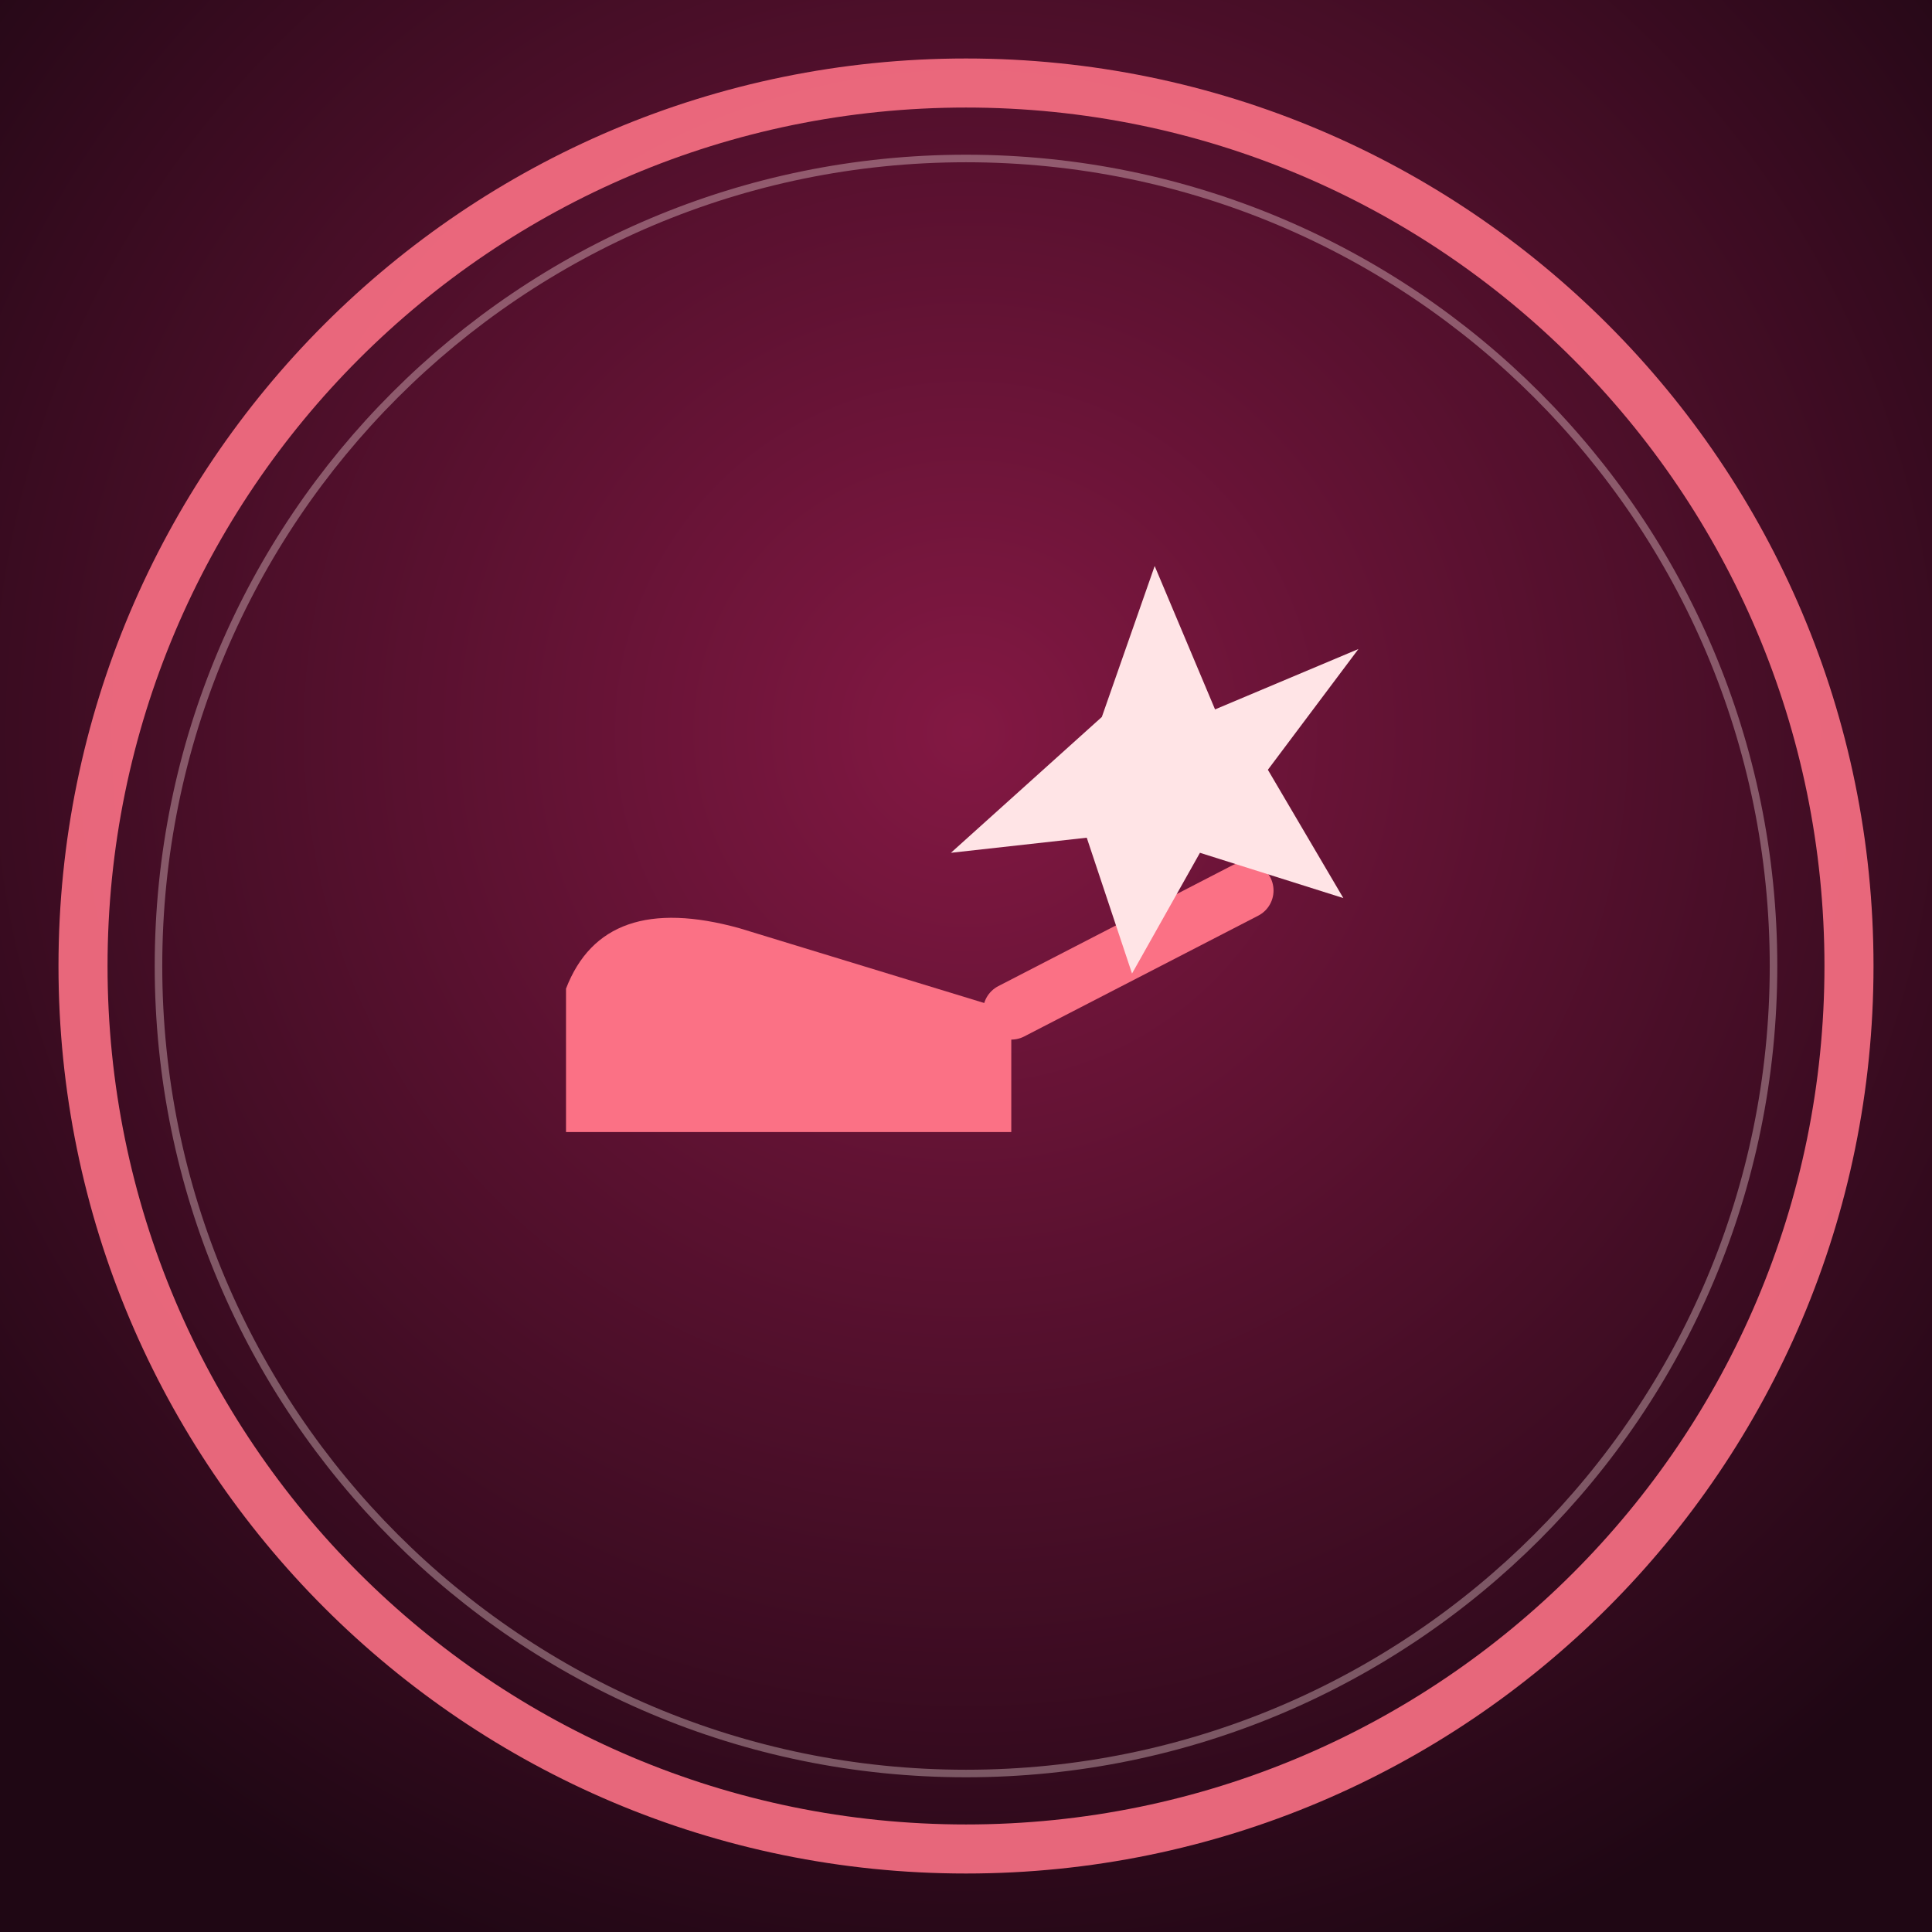
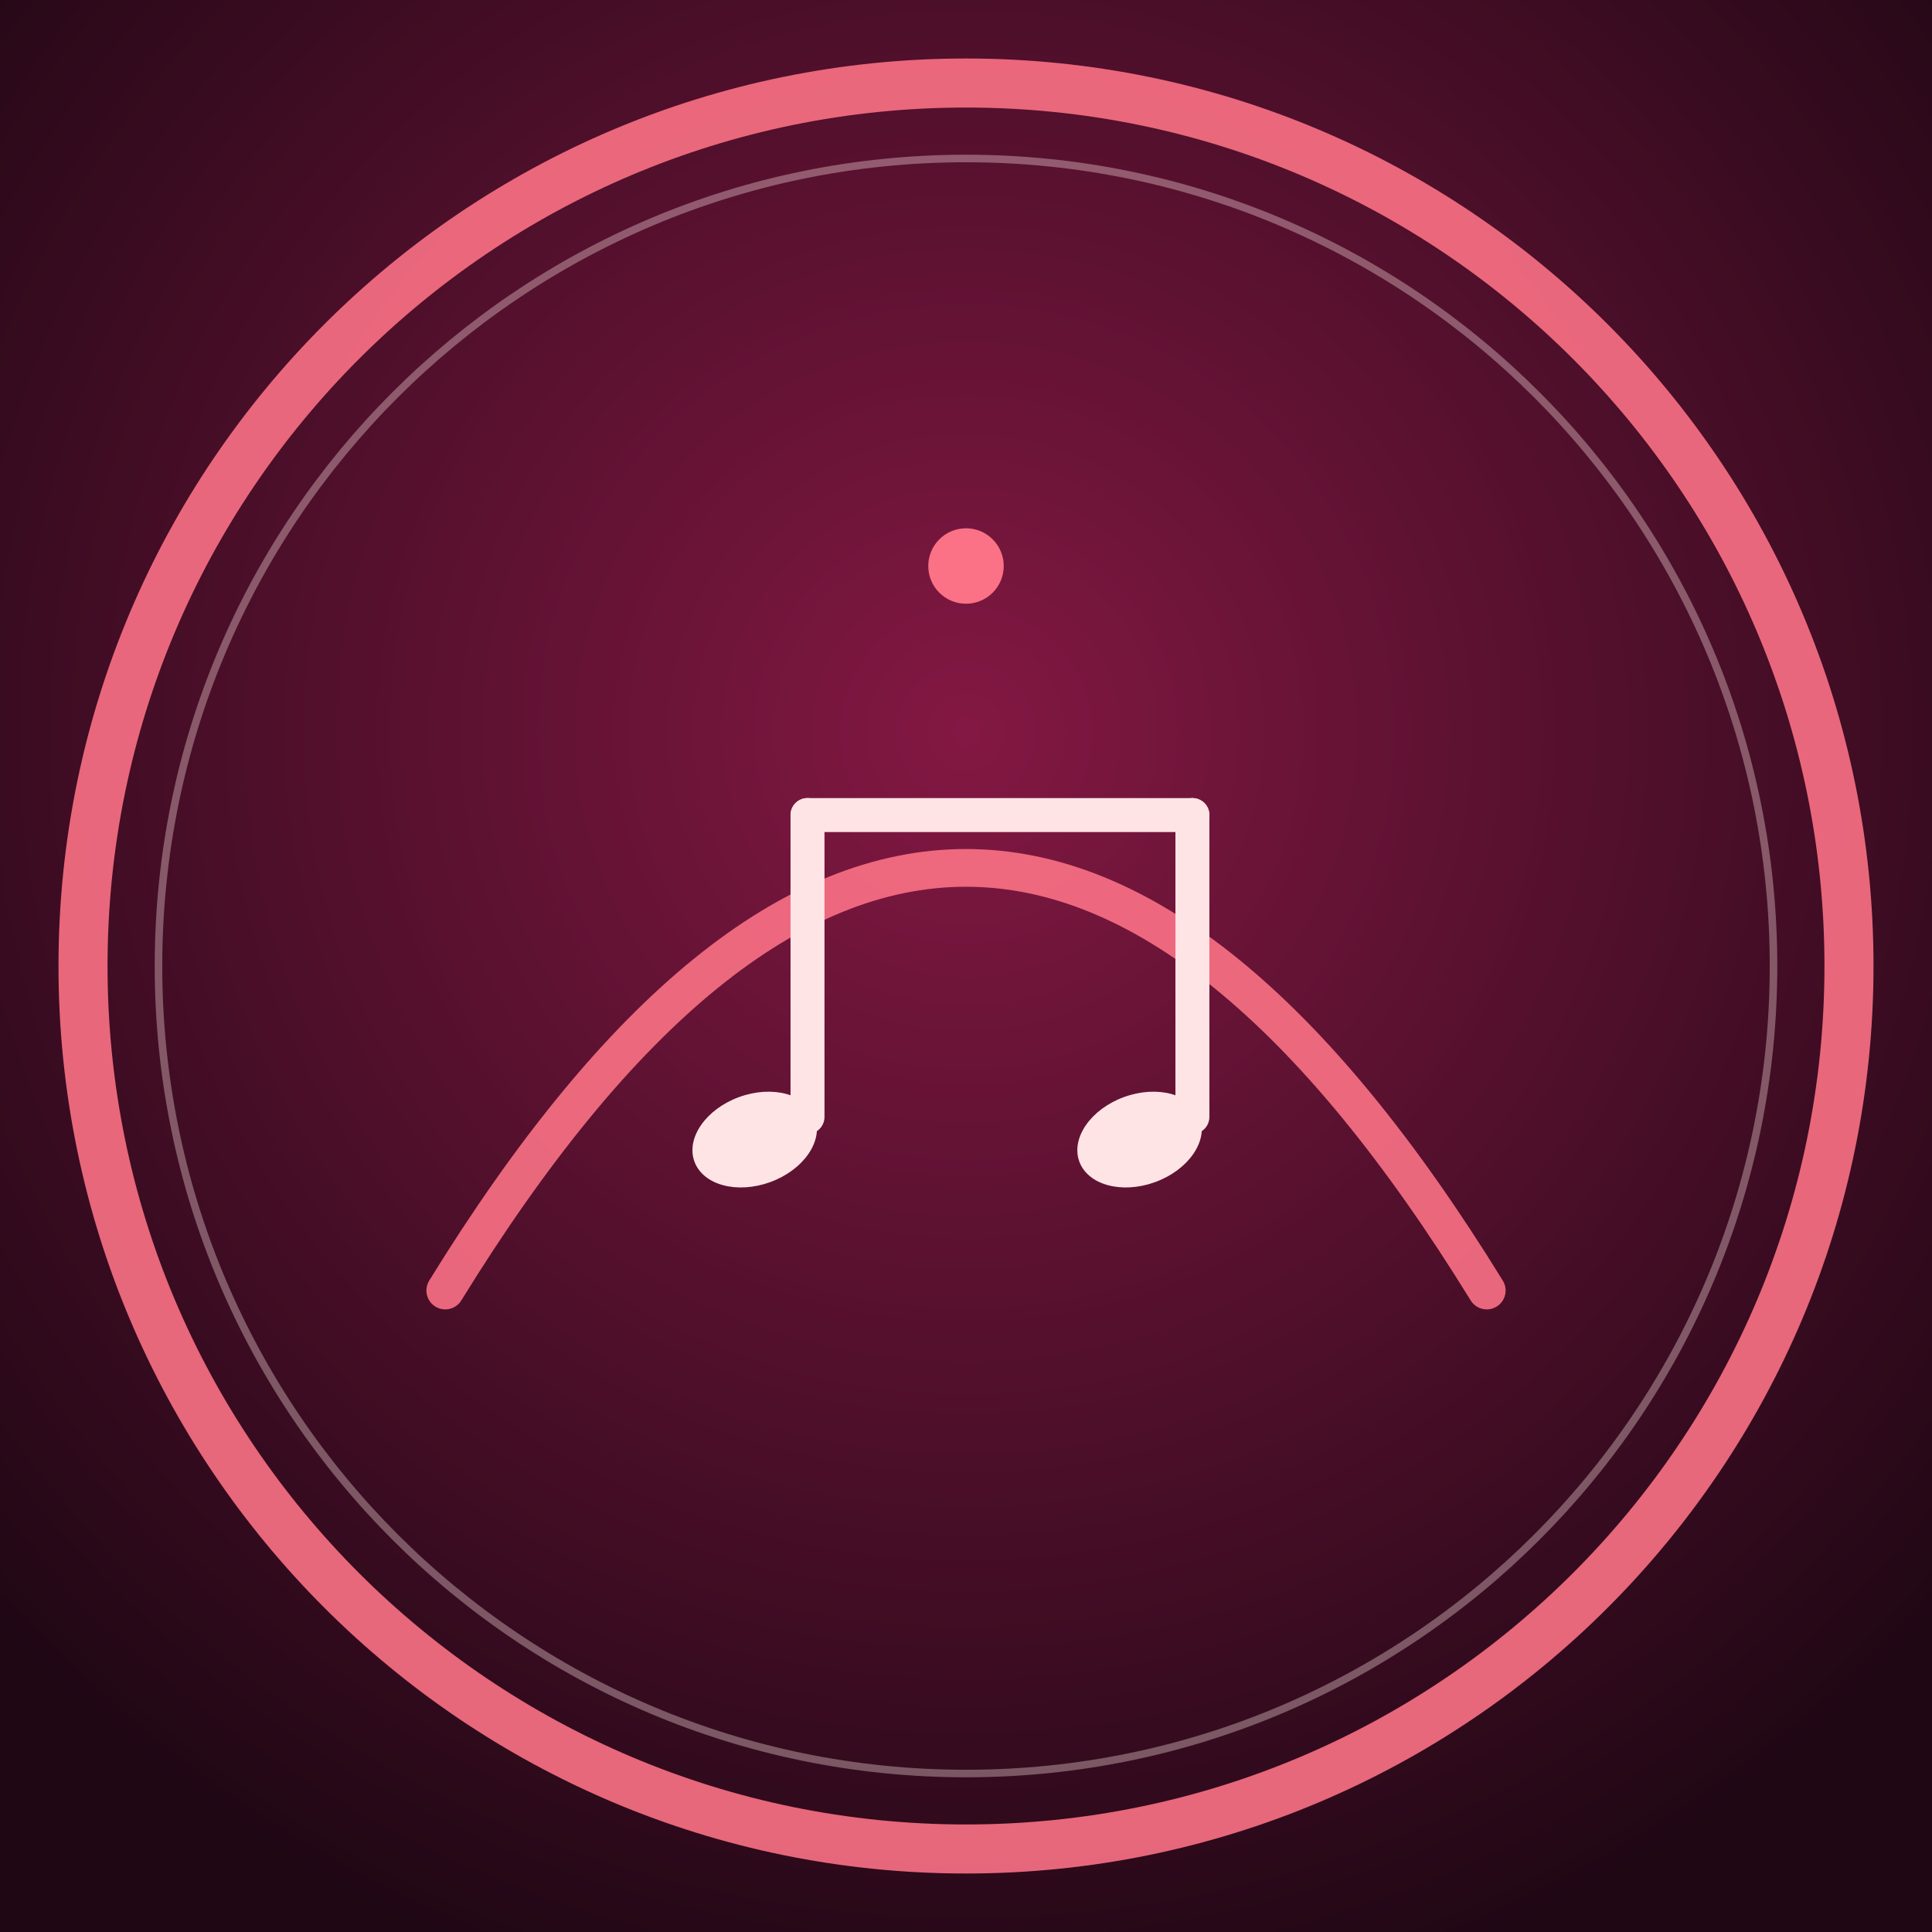
<svg xmlns="http://www.w3.org/2000/svg" viewBox="0 0 512 512" width="512" height="512">
  <defs>
    <radialGradient id="bg" cx="50%" cy="38%" r="68%">
      <stop offset="0%" stop-color="#831843" />
      <stop offset="100%" stop-color="#1f0714" />
    </radialGradient>
  </defs>
  <rect width="512" height="512" fill="url(#bg)" />
  <circle cx="256" cy="256" r="234" fill="none" stroke="#fb7185" stroke-width="13" opacity="0.9" />
  <circle cx="256" cy="256" r="214" fill="none" stroke="#ffe4e6" stroke-width="2" opacity="0.35" />
-   <path d="M150 300 L268 300 L268 268 L196 246 Q160 236 150 262Z" fill="#fb7185" />
-   <path d="M268 268 L330 236" stroke="#fb7185" stroke-width="15" stroke-linecap="round" />
-   <path d="M292 190 L306 150 L322 188 L360 172 L336 204 L356 238 L318 226 L300 258 L288 222 L252 226Z" fill="#ffe4e6" />
+   <path d="M118 342 Q256 118 394 342" stroke="#fb7185" stroke-width="10" fill="none" opacity="0.9" stroke-linecap="round" />
+   <circle cx="256" cy="150" r="10" fill="#fb7185" />
+   <g fill="#ffe4e6">
+     <ellipse cx="200" cy="302" rx="17" ry="12" transform="rotate(-20 200 302)" />
+     <ellipse cx="302" cy="302" rx="17" ry="12" transform="rotate(-20 302 302)" />
+   </g>
+   <g stroke="#ffe4e6" stroke-width="9" stroke-linecap="round">
+     <line x1="214" y1="296" x2="214" y2="216" />
+     <line x1="316" y1="296" x2="316" y2="216" />
+     <line x1="214" y1="216" x2="316" y2="216" />
+   </g>
</svg>
